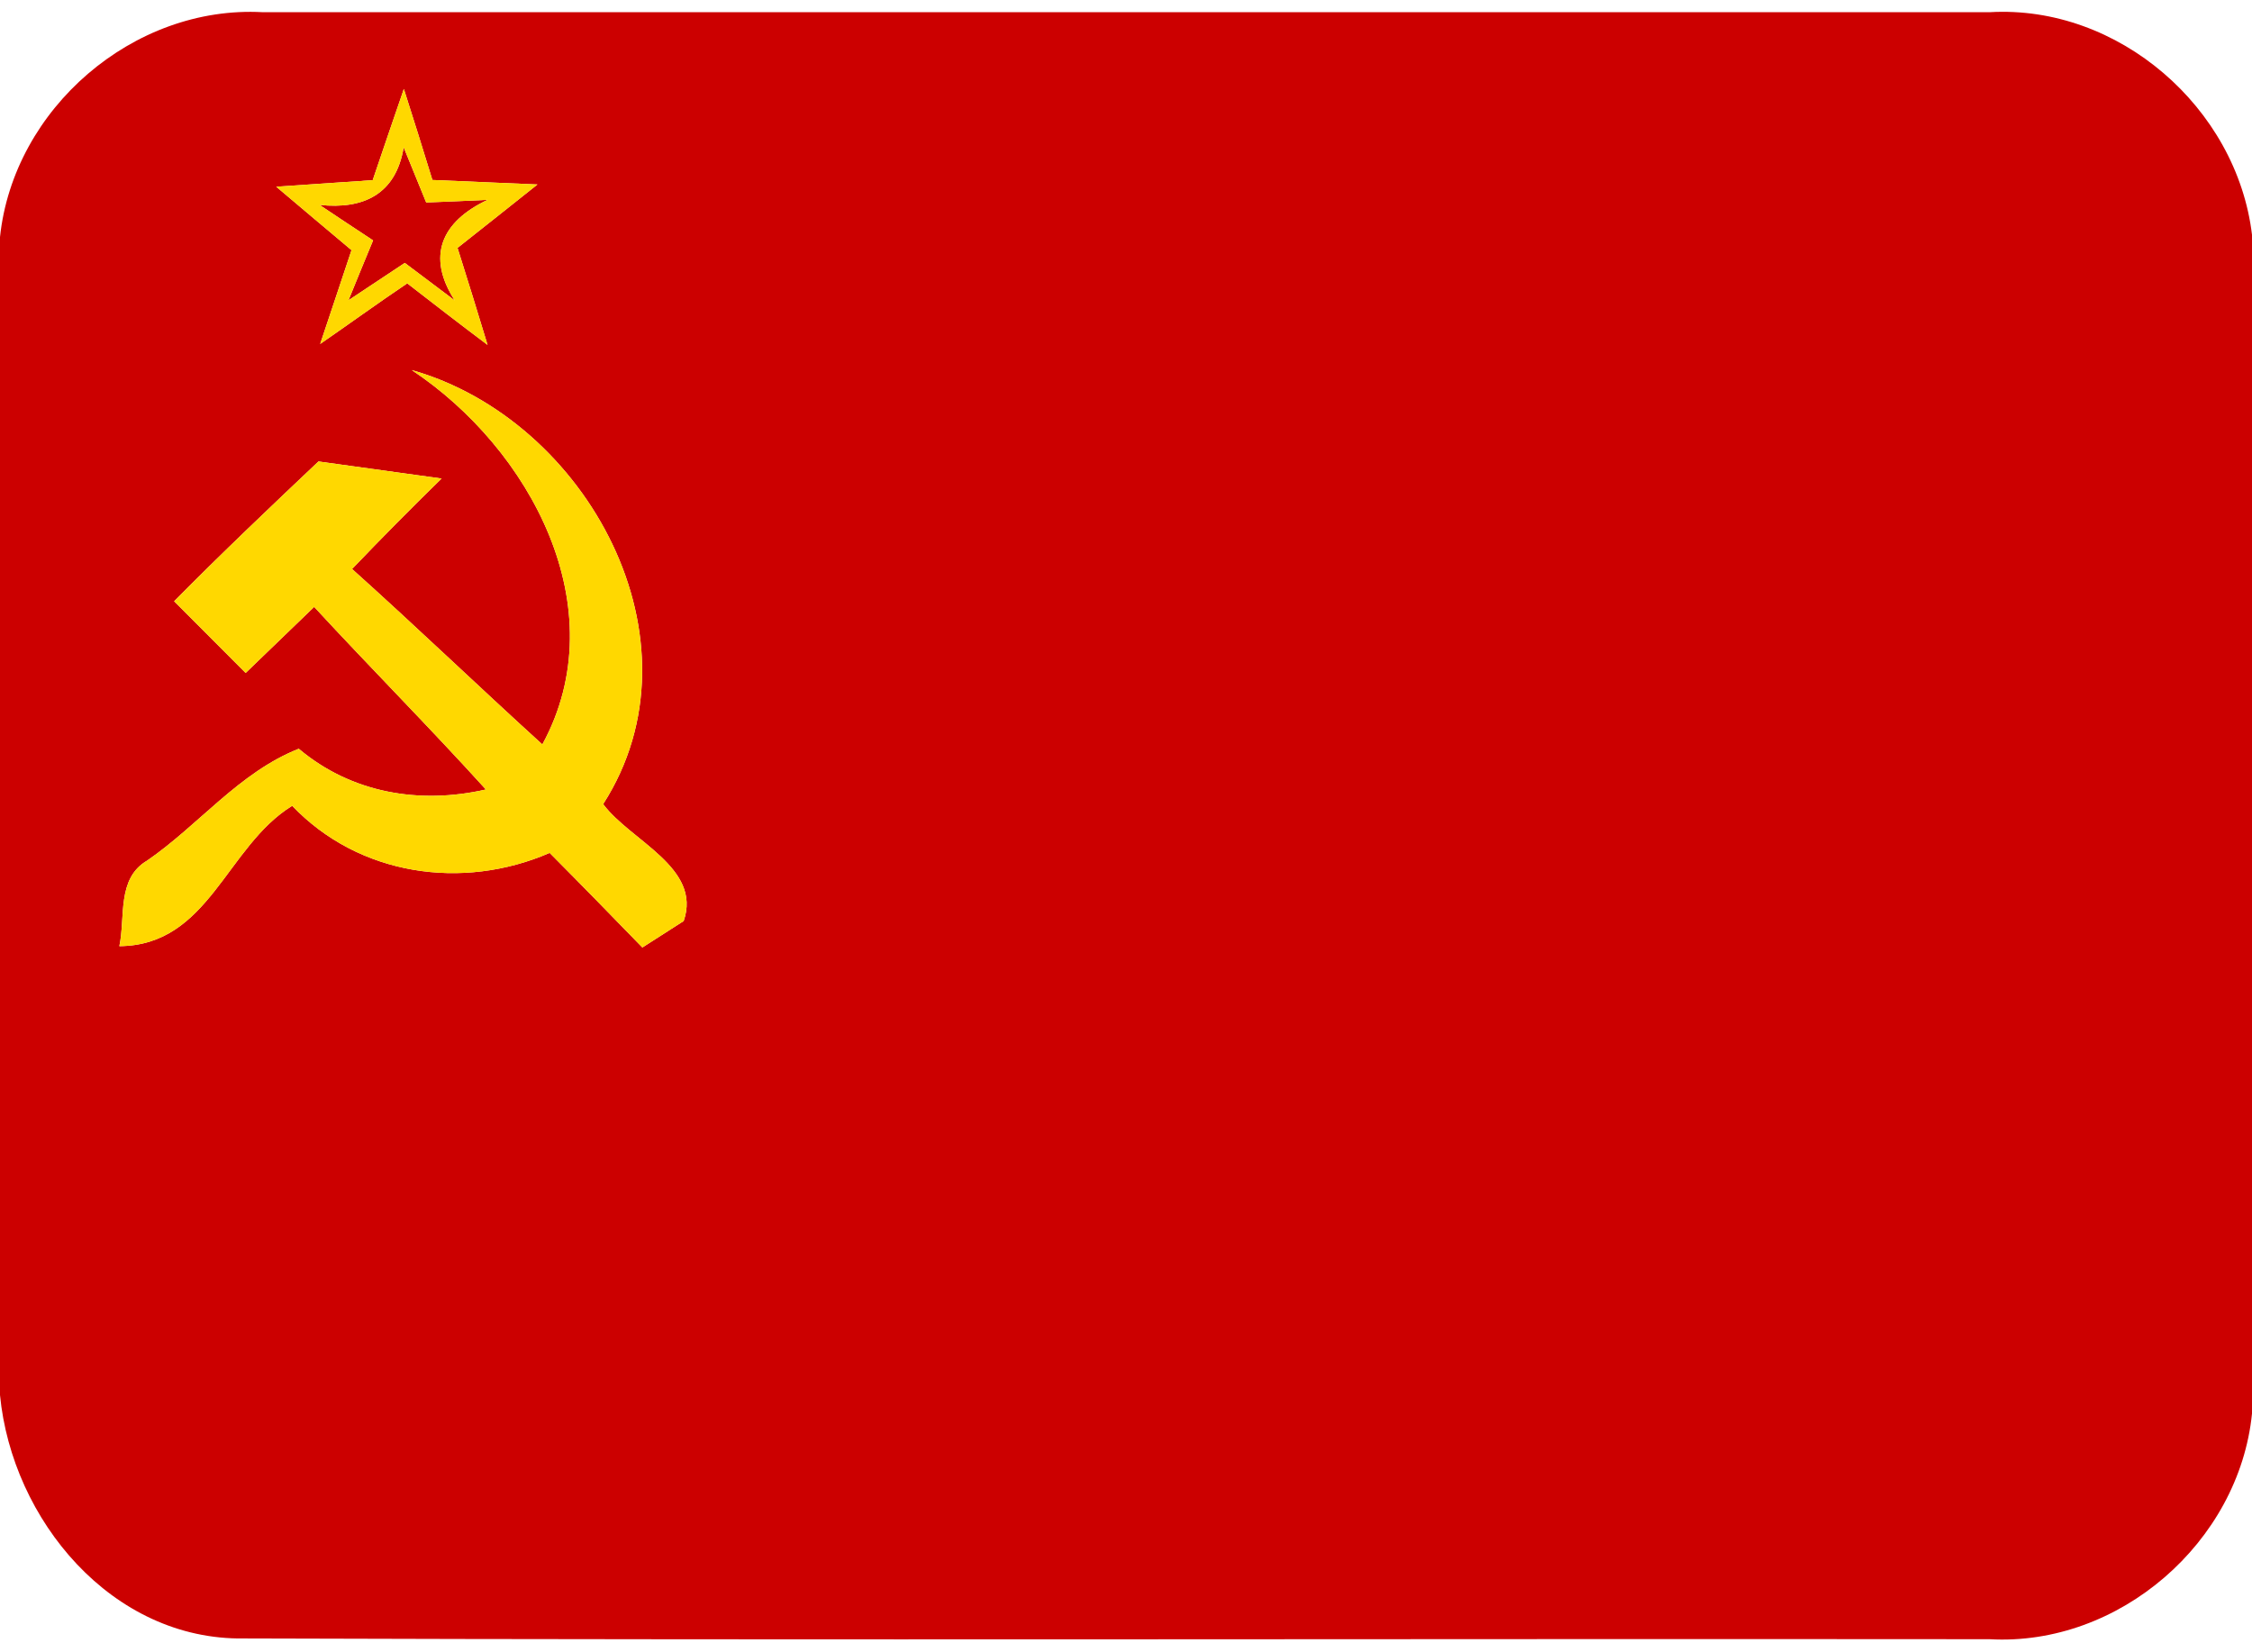
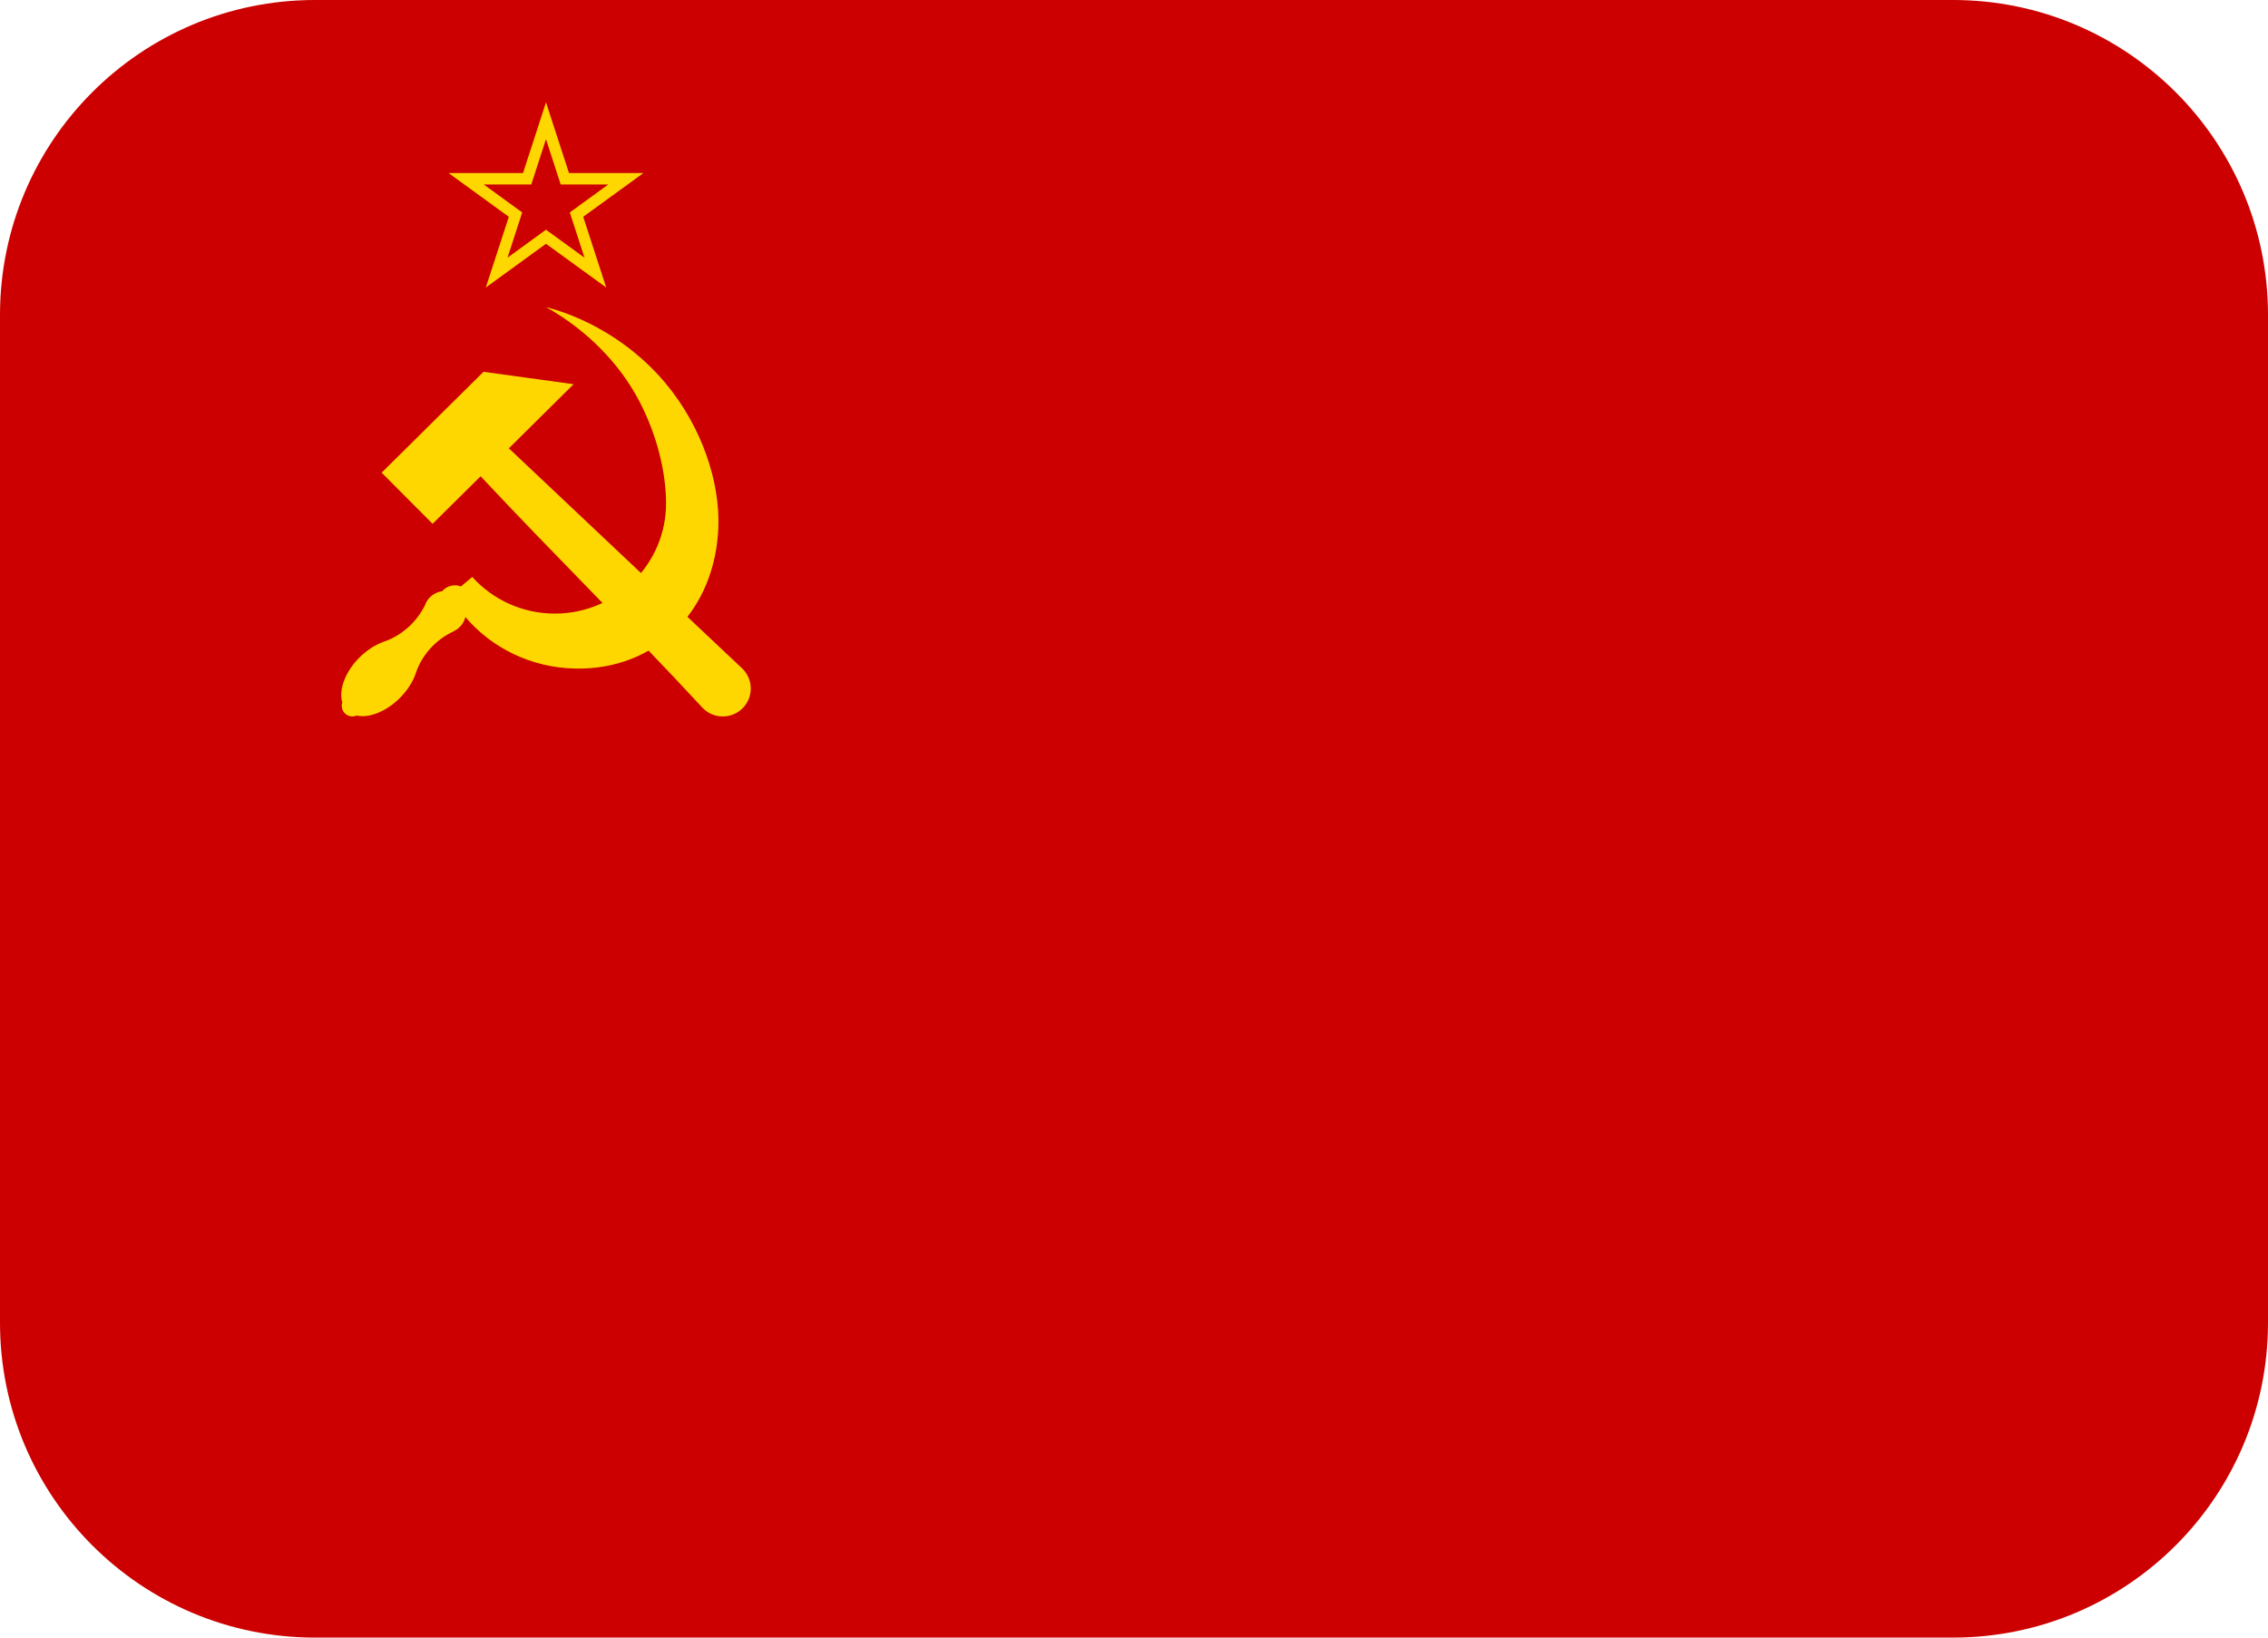
- <svg xmlns="http://www.w3.org/2000/svg" height="88pt" viewBox="0 0 120 88" width="160">
-   <path d="m0 12.63c.72-6.84 7.11-12.36 14-11.98h92.02c6.86-.4 13.17 5.09 13.98 11.86v62.82c-.69 6.85-7.08 12.41-13.99 12.02-31-.03-62 .06-93-.04-7.05.11-12.37-6.33-13.01-12.97zm21.52-7.89c-.56 1.62-1.11 3.24-1.66 4.86-1.71.12-3.43.23-5.14.35 1.33 1.13 2.67 2.25 4.01 3.38-.56 1.67-1.11 3.34-1.67 5 1.55-1.07 3.08-2.18 4.64-3.23 1.42 1.1 2.84 2.2 4.28 3.28-.52-1.73-1.06-3.45-1.6-5.17 1.42-1.12 2.84-2.25 4.26-3.38-1.87-.08-3.74-.16-5.6-.24-.5-1.62-1-3.24-1.52-4.85m.42 14.98c6.29 4.17 10.92 12.67 6.96 19.95-3.4-3.09-6.72-6.28-10.14-9.35 1.56-1.63 3.15-3.24 4.77-4.82-2.19-.3-4.37-.61-6.56-.91-2.59 2.45-5.18 4.91-7.69 7.45 1.27 1.27 2.54 2.54 3.81 3.82 1.22-1.18 2.43-2.35 3.65-3.52 3.02 3.27 6.16 6.43 9.15 9.73-3.54.81-7.17.19-9.97-2.17-3.18 1.26-5.32 4.06-8.08 5.96-1.63.95-1.15 3.03-1.48 4.56 4.79-.04 5.69-5.32 9.21-7.48 3.55 3.72 9.06 4.53 13.72 2.51 1.66 1.67 3.3 3.35 4.94 5.04.55-.35 1.65-1.06 2.2-1.41.99-2.85-2.85-4.28-4.29-6.23 5.59-8.72-.87-20.49-10.2-23.13z" fill="#c00" />
-   <path d="m21.51 7.85c.3.73.9 2.2 1.2 2.94 1.09-.04 2.18-.09 3.27-.14-2.48 1.17-3.26 3.02-1.75 5.36-.67-.5-2-1.5-2.66-2-1 .66-2 1.33-3 1.99.43-1.06.87-2.13 1.31-3.19-.71-.47-2.14-1.41-2.85-1.89 2.34.25 4.07-.57 4.48-3.07z" fill="#c00" />
-   <g fill="#ffd800">
-     <path d="m21.52 4.74c.52 1.61 1.02 3.23 1.52 4.85 1.86.08 3.73.16 5.6.24-1.42 1.13-2.84 2.26-4.26 3.38.54 1.72 1.08 3.44 1.6 5.17-1.44-1.08-2.86-2.18-4.28-3.28-1.56 1.05-3.09 2.16-4.64 3.23.56-1.66 1.11-3.33 1.67-5-1.34-1.13-2.68-2.25-4.01-3.38 1.71-.12 3.43-.23 5.14-.35.55-1.62 1.1-3.24 1.66-4.86m-.01 3.11c-.41 2.5-2.14 3.32-4.48 3.07.71.48 2.14 1.42 2.85 1.89-.44 1.06-.88 2.13-1.31 3.19 1-.66 2-1.33 3-1.99.66.5 1.99 1.5 2.66 2-1.51-2.34-.73-4.19 1.75-5.36-1.09.05-2.18.1-3.27.14-.3-.74-.9-2.21-1.2-2.94z" />
-     <path d="m21.94 19.72c9.33 2.64 15.79 14.41 10.2 23.13 1.44 1.95 5.28 3.38 4.29 6.23-.55.35-1.65 1.06-2.2 1.41-1.64-1.69-3.28-3.37-4.94-5.04-4.66 2.02-10.17 1.21-13.72-2.51-3.52 2.16-4.42 7.44-9.21 7.48.33-1.53-.15-3.61 1.48-4.56 2.76-1.9 4.9-4.7 8.08-5.96 2.8 2.36 6.43 2.98 9.97 2.17-2.99-3.3-6.13-6.46-9.15-9.73-1.22 1.17-2.43 2.34-3.65 3.52-1.27-1.28-2.54-2.55-3.81-3.82 2.51-2.54 5.1-5 7.69-7.45 2.19.3 4.37.61 6.56.91-1.62 1.58-3.21 3.19-4.77 4.82 3.42 3.07 6.74 6.26 10.14 9.35 3.96-7.28-.67-15.78-6.96-19.95z" />
+ <svg xmlns="http://www.w3.org/2000/svg" width="72" height="52" viewBox="0 0 72 52">
+   <path fill="#c00" d="M10 0 C4.477 0 0 4.477 0 10 L0 42 C0 47.523 4.477 52 10 52 L62 52 C67.523 52 72 47.523 72 42 L72 10 C72 4.477 67.523 0 62 0 Z" />
+   <path fill="gold" d="M17.333 3.25 L16.604 5.496 14.242 5.496 16.153 6.884 15.423 9.129 17.333 7.741 19.244 9.129 18.514 6.884 20.424 5.496 18.063 5.496 Z M17.333 4.42 L17.8 5.857 19.312 5.857 18.089 6.746 18.556 8.183 17.333 7.294 16.111 8.183 16.578 6.746 15.355 5.857 16.866 5.857 Z" />
+   <g fill="gold">
+     <path d="M12.116 15.009 L13.733 16.633 15.258 15.123 C17.578 17.605 20.012 19.997 22.314 22.488 22.66 22.836 23.223 22.838 23.571 22.493 23.919 22.147 23.921 21.586 23.575 21.239 21.104 18.914 18.626 16.569 16.154 14.236 L18.209 12.2 15.35 11.806 Z" />
+     <path d="M17.333 9.75 C18.664 10.497 19.674 11.57 20.27 12.691 20.874 13.828 21.139 15.014 21.145 15.963 21.156 17.908 19.564 19.484 17.614 19.484 16.573 19.484 15.638 19.035 14.992 18.321 L14.634 18.621 C14.573 18.598 14.509 18.586 14.443 18.586 14.287 18.586 14.138 18.655 14.036 18.774 13.781 18.808 13.568 18.983 13.487 19.227 13.218 19.765 12.747 20.186 12.176 20.38 12.171 20.381 12.166 20.384 12.161 20.386 11.897 20.483 11.633 20.657 11.407 20.882 10.962 21.33 10.745 21.903 10.867 22.305 10.855 22.34 10.849 22.377 10.849 22.414 10.849 22.599 11 22.75 11.186 22.75 11.232 22.75 11.278 22.74 11.321 22.721 11.723 22.812 12.27 22.589 12.697 22.16 12.94 21.917 13.121 21.628 13.21 21.345 13.409 20.779 13.836 20.317 14.378 20.058 14.391 20.052 14.402 20.045 14.411 20.039 14.593 19.952 14.726 19.788 14.774 19.593 15.605 20.572 16.853 21.197 18.248 21.229 20.806 21.289 22.718 19.411 22.806 16.711 22.85 15.352 22.323 13.599 21.122 12.162 20.204 11.064 18.858 10.152 17.333 9.75 Z" />
  </g>
</svg>
